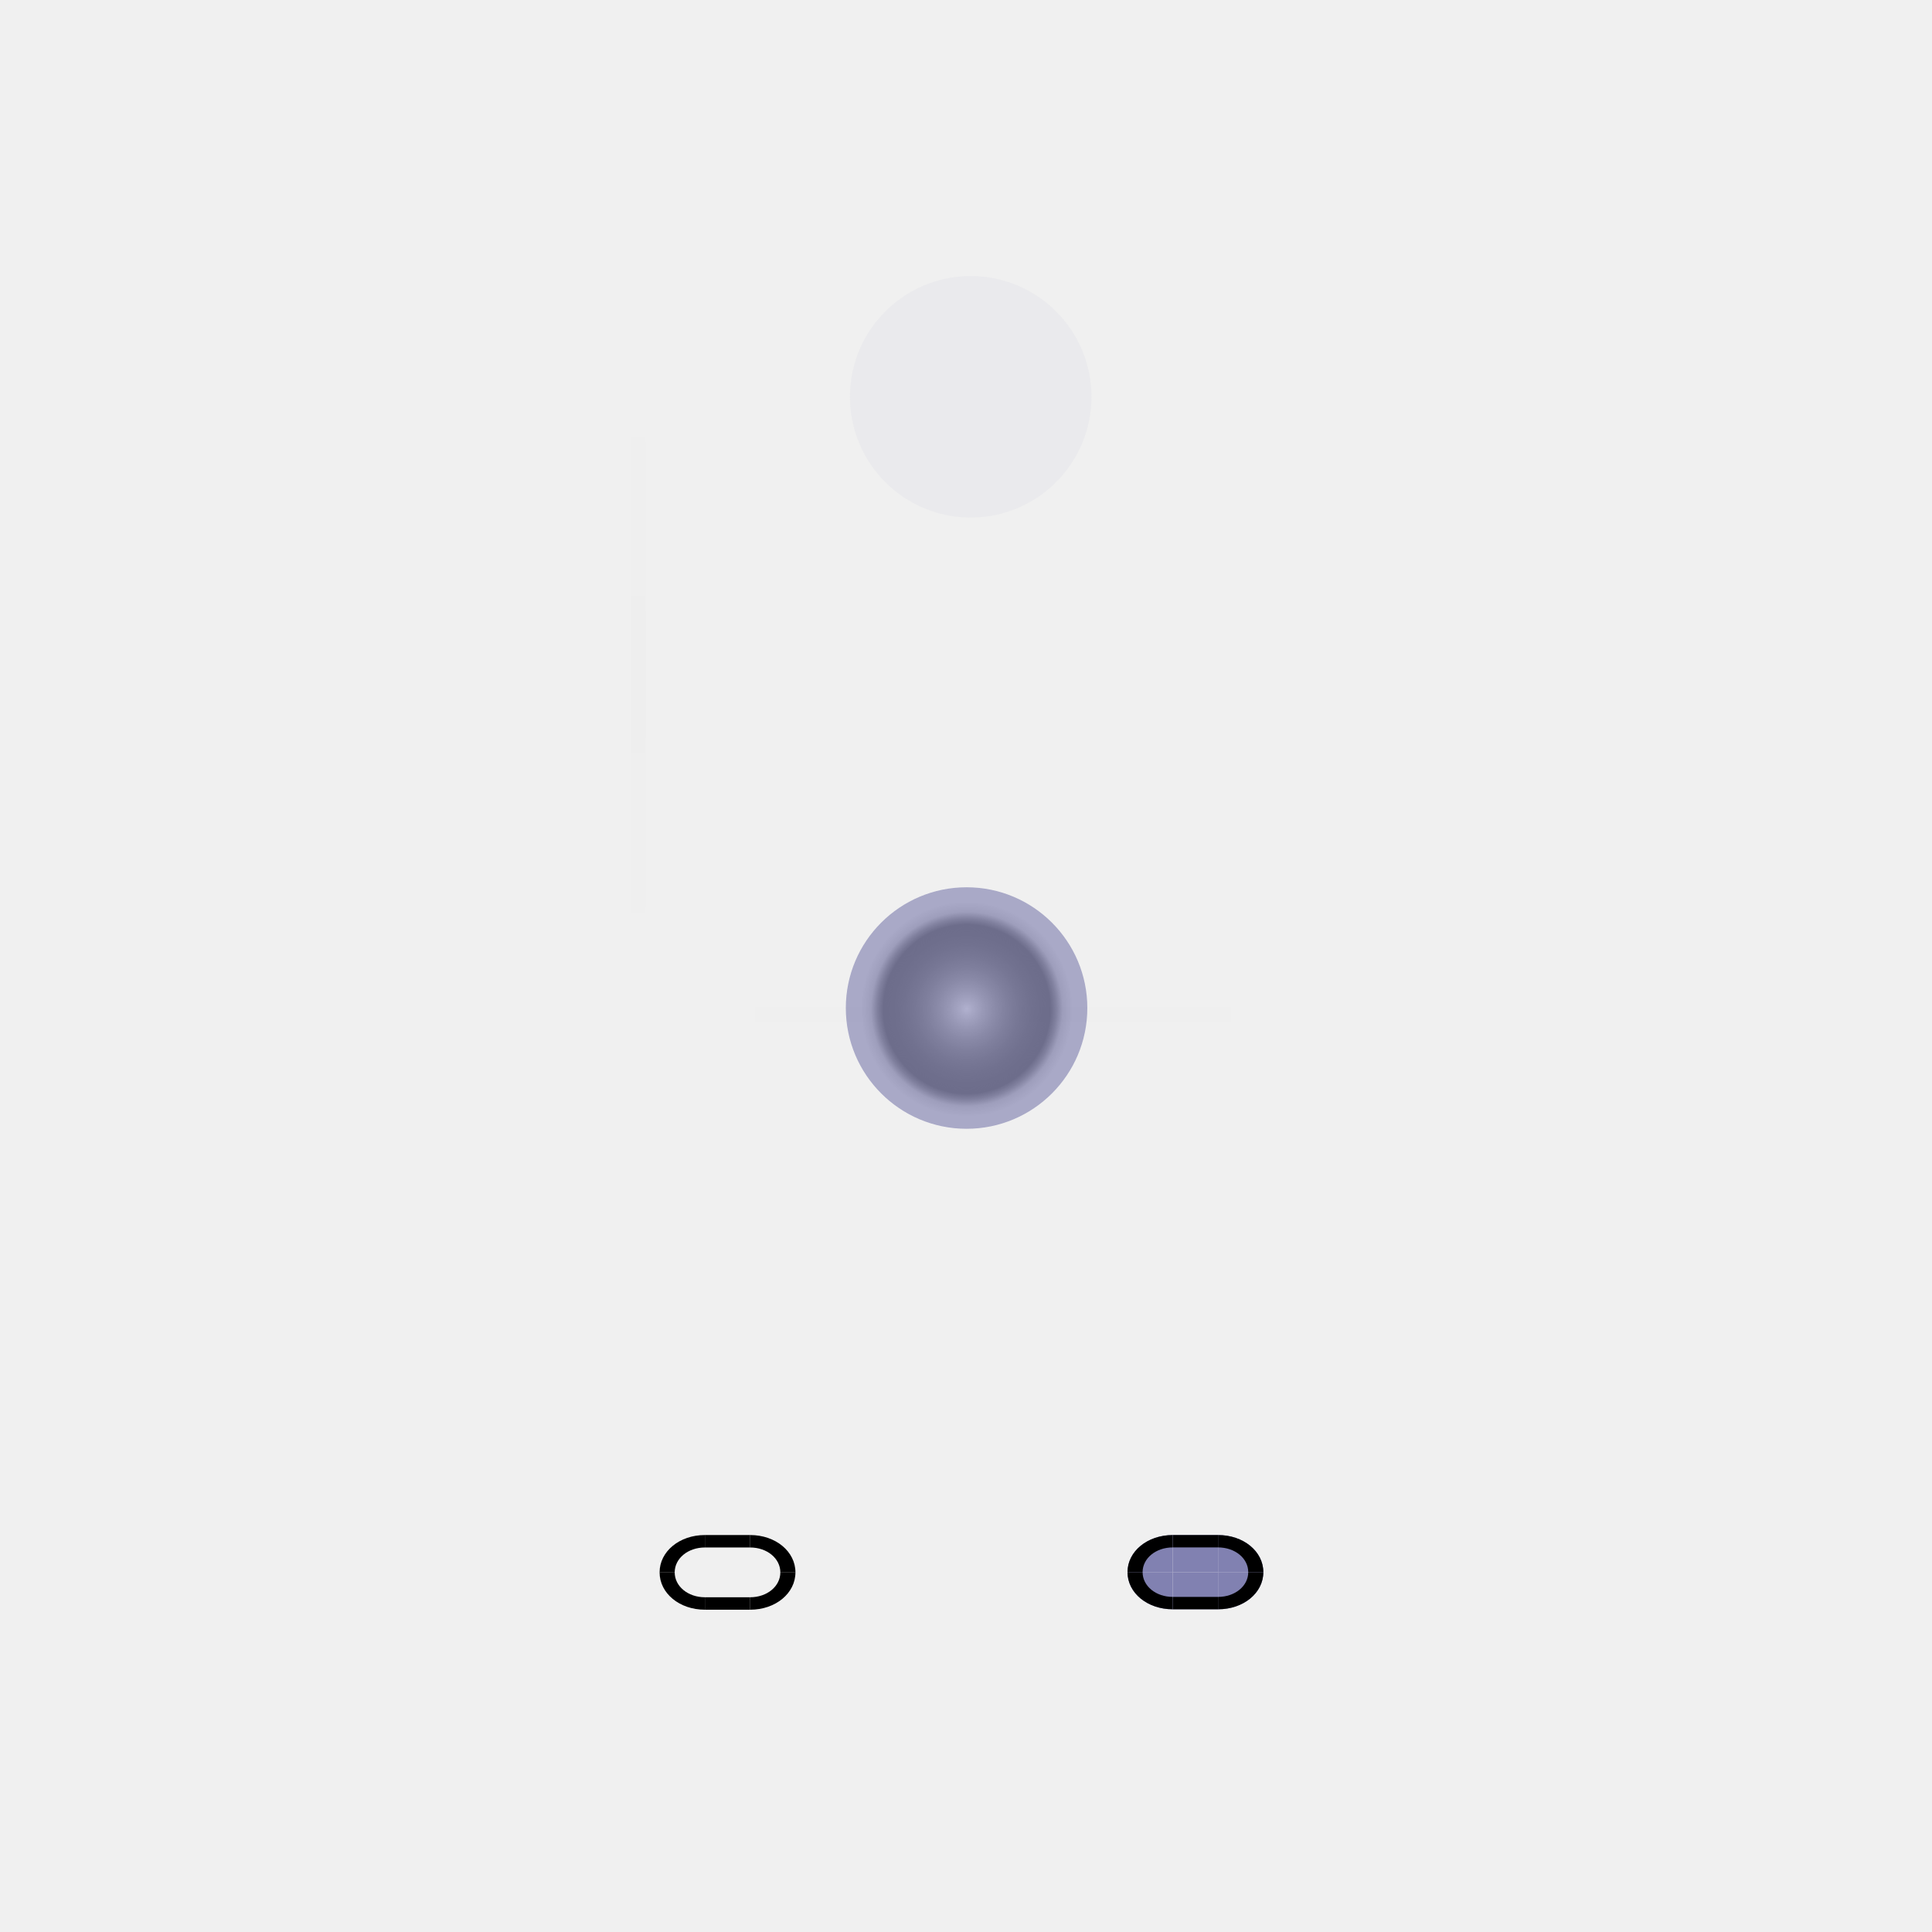
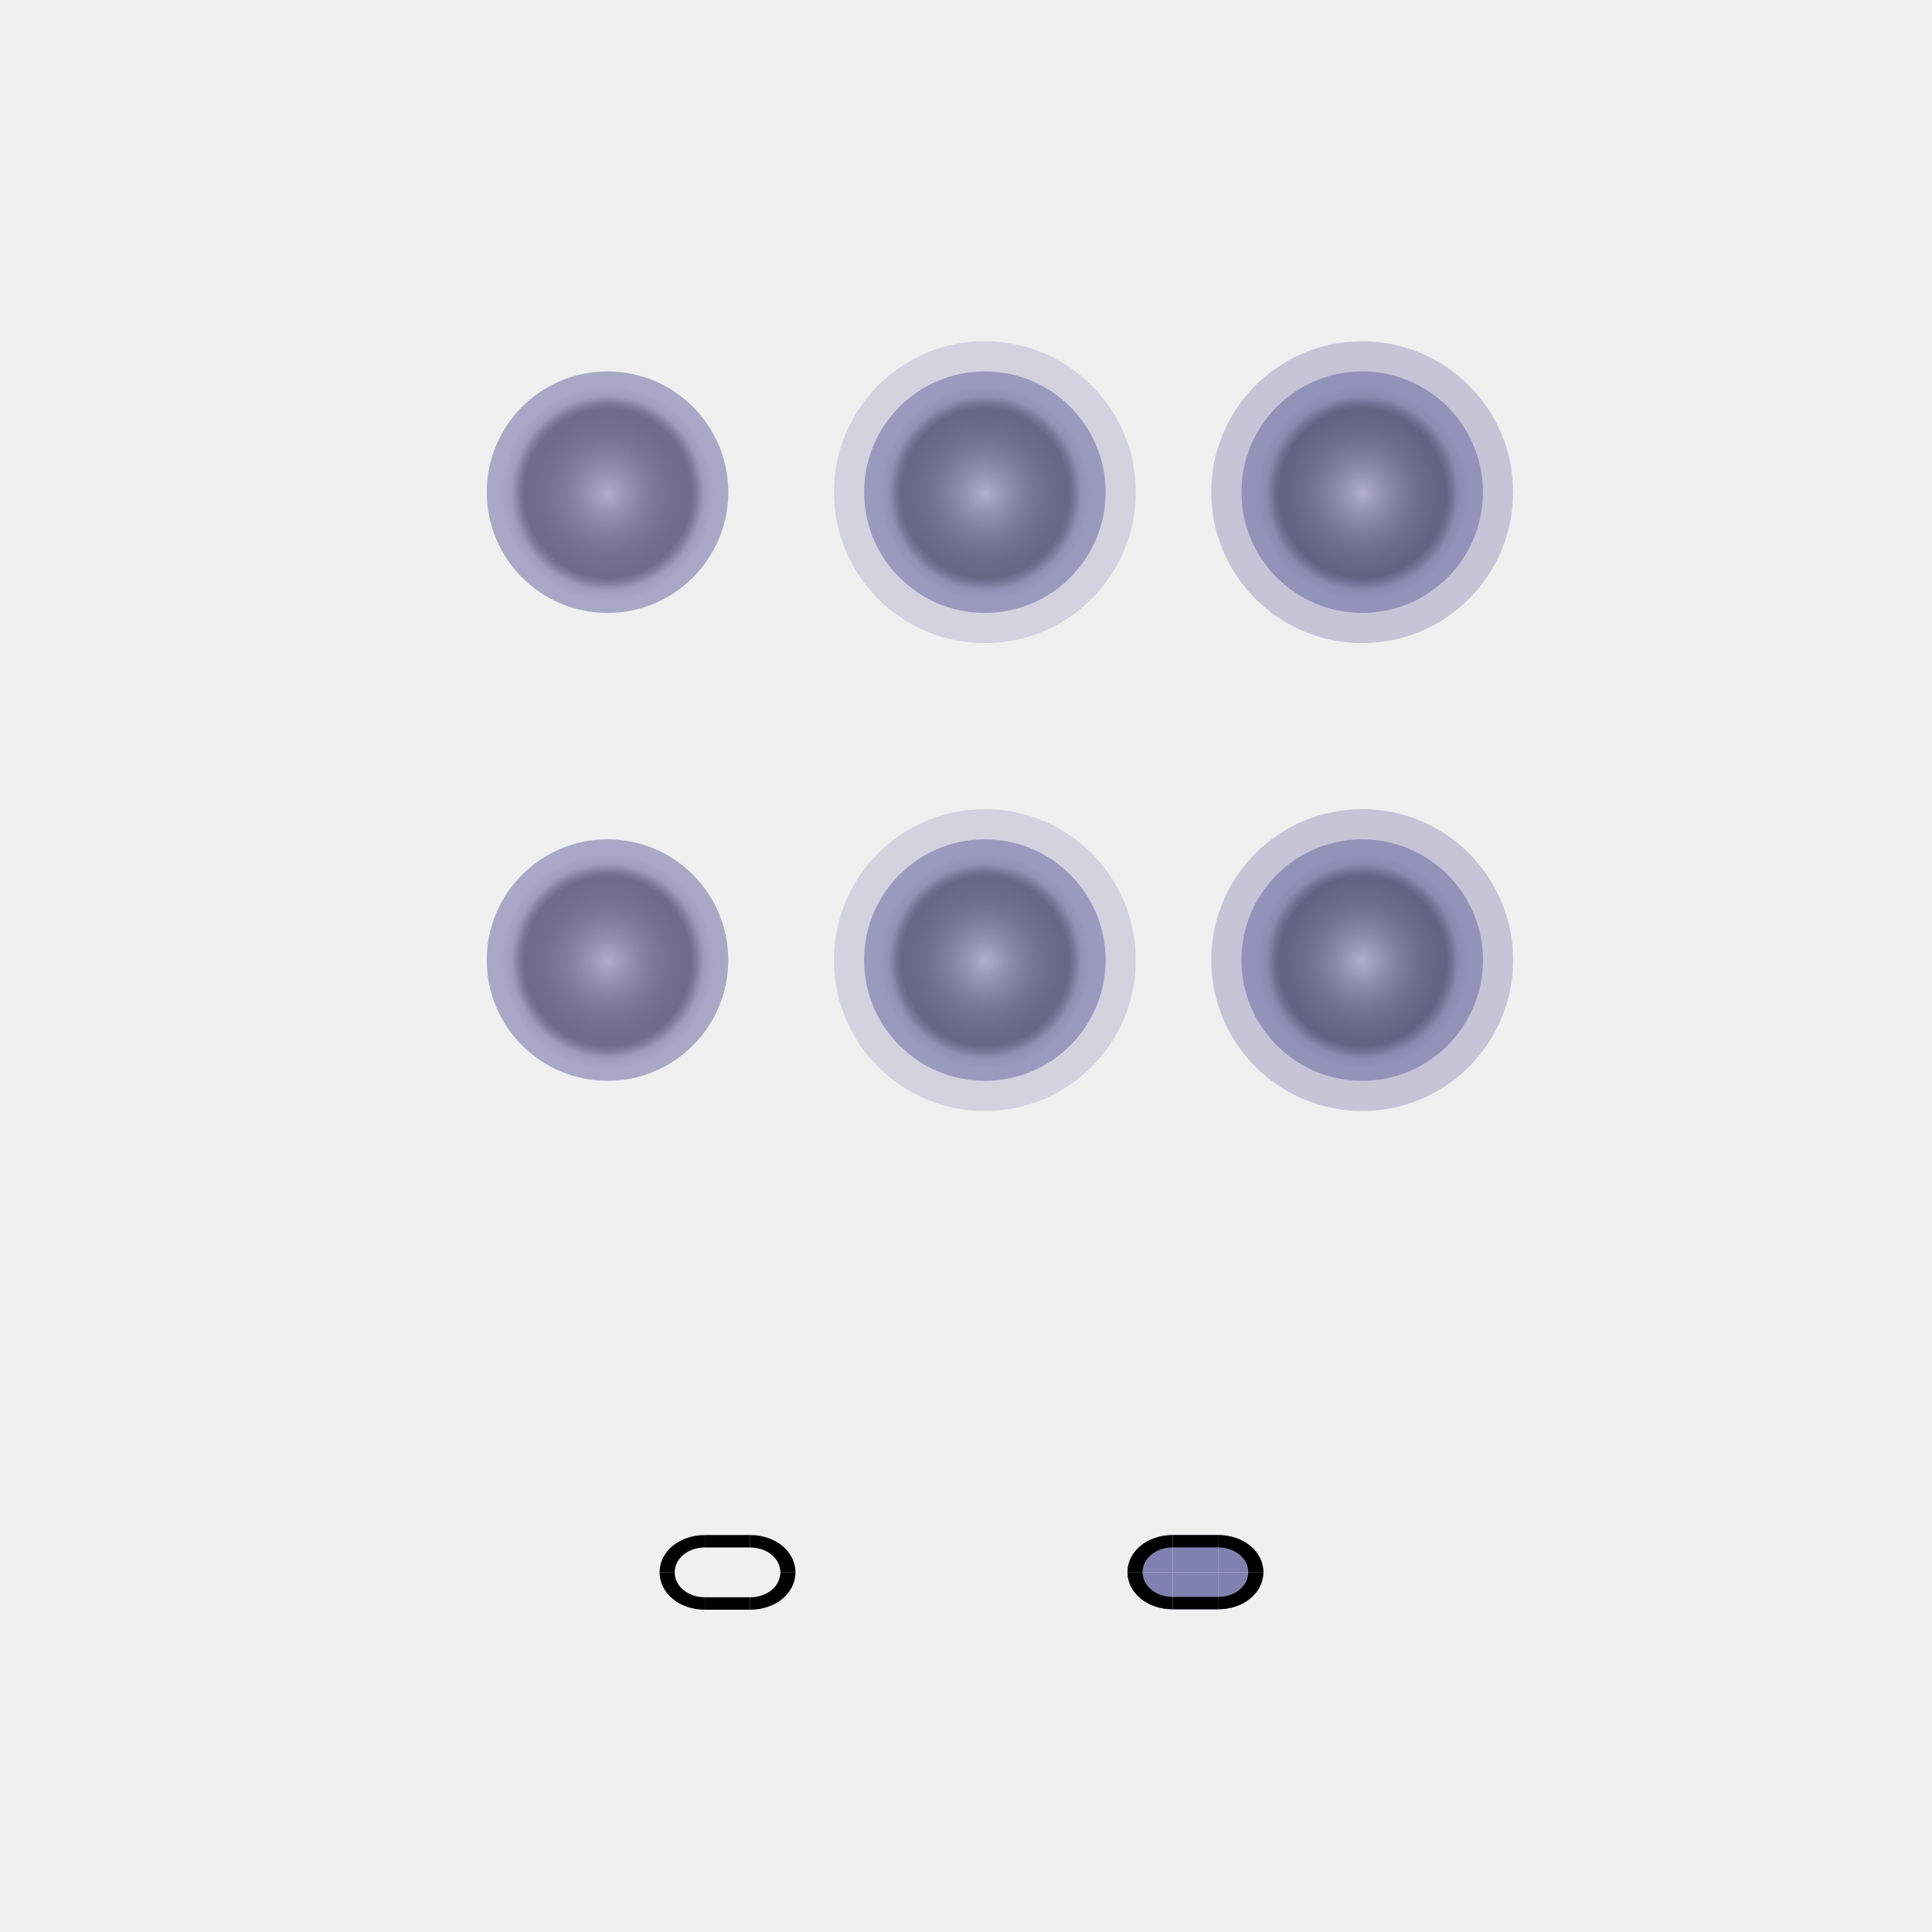
<svg xmlns="http://www.w3.org/2000/svg" xmlns:xlink="http://www.w3.org/1999/xlink" width="128" height="128" id="svg2" version="1.0">
  <defs id="defs4">
    <linearGradient id="linearGradient996">
      <stop id="stop986" offset="0" style="stop-color:#00ff00;stop-opacity:1" />
      <stop style="stop-color:#000000;stop-opacity:0.498;" offset="0.789" id="stop988" />
      <stop id="stop990" offset="0.845" style="stop-color:#000000;stop-opacity:0.333;" />
      <stop style="stop-color:#000000;stop-opacity:0.088;" offset="0.908" id="stop992" />
      <stop id="stop994" offset="1" style="stop-color:#000000;stop-opacity:0;" />
    </linearGradient>
    <linearGradient id="linearGradient984">
      <stop id="stop974" offset="0" style="stop-color:#ffffff;stop-opacity:1" />
      <stop style="stop-color:#000000;stop-opacity:0.498;" offset="0.789" id="stop976" />
      <stop id="stop978" offset="0.845" style="stop-color:#000000;stop-opacity:0.333;" />
      <stop style="stop-color:#000000;stop-opacity:0.088;" offset="0.908" id="stop980" />
      <stop id="stop982" offset="1" style="stop-color:#000000;stop-opacity:0;" />
    </linearGradient>
    <linearGradient id="linearGradient3610">
      <stop style="stop-color:#000000;stop-opacity:1;" offset="0" id="stop3612" />
      <stop id="stop3618" offset="0.789" style="stop-color:#000000;stop-opacity:0.498;" />
      <stop style="stop-color:#000000;stop-opacity:0.333;" offset="0.845" id="stop3620" />
      <stop id="stop3622" offset="0.908" style="stop-color:#000000;stop-opacity:0.088;" />
      <stop style="stop-color:#000000;stop-opacity:0;" offset="1" id="stop3614" />
    </linearGradient>
    <linearGradient id="linearGradient4213">
      <stop id="stop4215" offset="0" style="stop-color:#000000;stop-opacity:1;" />
      <stop id="stop4217" offset="1" style="stop-color:#000000;stop-opacity:0;" />
    </linearGradient>
    <linearGradient id="linearGradient3272">
      <stop style="stop-color:white;stop-opacity:1;" offset="0" id="stop3274" />
      <stop style="stop-color:white;stop-opacity:0;" offset="1" id="stop3276" />
    </linearGradient>
-     <radialGradient xlink:href="#linearGradient4213" id="radialGradient2704" gradientUnits="userSpaceOnUse" gradientTransform="matrix(2.625,0,0,2.20752,-199,-173.9031)" cx="88" cy="93.5" fx="88" fy="93.5" r="8" />
-     <radialGradient xlink:href="#linearGradient4213" id="radialGradient2719" gradientUnits="userSpaceOnUse" gradientTransform="matrix(2.625,0,0,2.20752,-241,-197.9031)" cx="88" cy="93.5" fx="88" fy="93.5" r="8" />
    <radialGradient xlink:href="#linearGradient3610" id="radialGradient3638" gradientUnits="userSpaceOnUse" gradientTransform="matrix(-1.7184412e-7,0.8020833,-1,-1.4878279e-7,154,67.62103)" cx="48.317" cy="106" fx="48.317" fy="106" r="12" />
    <linearGradient xlink:href="#linearGradient3931" id="linearGradient3640" gradientUnits="userSpaceOnUse" x1="48" y1="93.5" x2="48" y2="116" />
    <linearGradient xlink:href="#linearGradient3272" id="linearGradient3229" gradientUnits="userSpaceOnUse" gradientTransform="matrix(0.6666667,0,0,0.8,24,-6.8)" x1="48" y1="96" x2="48" y2="118.5" />
    <linearGradient id="linearGradient3931">
      <stop style="stop-color:#fcfcfc;stop-opacity:1" offset="0" id="stop3933" />
      <stop id="stop3935" offset="0.625" style="stop-color:#fcfcfc;stop-opacity:1;" />
      <stop style="stop-color:#f1f1f1;stop-opacity:1" offset="1" id="stop3937" />
    </linearGradient>
-     <radialGradient xlink:href="#linearGradient984" id="radialGradient939" cx="69" cy="104.906" fx="69" fy="104.906" r="7" gradientTransform="matrix(1,0,0,1.013513,0,-1.417646)" gradientUnits="userSpaceOnUse" />
+     <radialGradient xlink:href="#linearGradient984" id="radialGradient939" cx="69" cy="104.906" fx="69" fy="104.906" r="7" gradientTransform="matrix(1,0,0,1.013513,-56.988,-63.25265)" gradientUnits="userSpaceOnUse" />
+     <radialGradient xlink:href="#linearGradient984" id="radialGradient939-6" cx="69" cy="104.906" fx="69" fy="104.906" r="7" gradientTransform="matrix(1,0,0,1.013513,-56.988,-94.25265)" gradientUnits="userSpaceOnUse" />
+     <radialGradient xlink:href="#linearGradient984" id="radialGradient939-2" cx="69" cy="104.906" fx="69" fy="104.906" r="7" gradientTransform="matrix(1,0,0,1.013513,-56.988,-94.25265)" gradientUnits="userSpaceOnUse" />
+     <radialGradient xlink:href="#linearGradient984" id="radialGradient939-61" cx="69" cy="104.906" fx="69" fy="104.906" r="7" gradientTransform="matrix(1,0,0,1.013513,-56.988,-94.25265)" gradientUnits="userSpaceOnUse" />
+     <radialGradient xlink:href="#linearGradient984" id="radialGradient939-5" cx="69" cy="104.906" fx="69" fy="104.906" r="7" gradientTransform="matrix(1,0,0,1.013513,-56.988,-94.25265)" gradientUnits="userSpaceOnUse" />
+     <radialGradient xlink:href="#linearGradient984" id="radialGradient939-9" cx="69" cy="104.906" fx="69" fy="104.906" r="7" gradientTransform="matrix(1,0,0,1.013513,-56.988,-94.25265)" gradientUnits="userSpaceOnUse" />
  </defs>
  <g id="layer1">
    <path class="ColorScheme-Text" id="groove-center" d="m 46.7,107.472 v 2.474 h 3 v -2.474 z" style="fill:none;fill-opacity:1;stroke-width:0.908" />
    <path class="ColorScheme-Text" style="fill:none;fill-opacity:1;stroke-width:0.908" d="m 43.7,107.472 v 2.474 h 3 v -2.474 z" id="groove-left" />
    <path class="ColorScheme-Text" style="fill:none;fill-opacity:1;stroke-width:0.908" d="m 49.7,107.472 v 2.474 h 3 v -2.474 z" id="groove-right" />
    <g id="groove-top" transform="matrix(1,0,0,0.8246002,-2.147756,51.61381)" style="fill:#3abacd;fill-opacity:1">
      <path id="path2423" d="m 48.848,60.74 v 3 h 3 v -3 z" style="opacity:1;fill:none;fill-opacity:1" class="ColorScheme-Text" />
      <path class="ColorScheme-Text" style="opacity:1;fill:#000000;fill-opacity:1;stroke-width:1" d="m 48.848,60.74 v 1 h 3 v -1 z" id="path2417" />
    </g>
    <g id="groove-bottom" transform="matrix(1,0,0,-0.8246002,-2.147756,156.7334)" style="fill:#3abacd;fill-opacity:1">
      <path class="ColorScheme-Text" style="opacity:1;fill:none;fill-opacity:1" d="m 48.848,60.74 v 3 h 3 v -3 z" id="path2425" />
      <path id="path2427" d="m 48.848,60.74 v 1 h 3 v -1 z" style="opacity:1;fill:#000000;fill-opacity:1;stroke-width:1" class="ColorScheme-Text" />
    </g>
    <g id="groove-topright" transform="matrix(1,0,0,0.8246002,-1.803118,55.35768)">
      <path class="ColorScheme-Text" id="path2431" d="m 54.503,59.2 c 0,-1.682 -1.318,-3 -3,-3 v 3 z" style="opacity:1;fill:none;fill-opacity:1" />
      <path id="path2440" d="m 51.503,56.2 v 1 c 1.121,0 2,0.879 2,2 h 1 c 0,-1.682 -1.318,-3 -3,-3 z" style="opacity:1;fill:#000000;fill-opacity:1" />
    </g>
    <g transform="matrix(1,0,0,-0.8246002,-1.803118,152.9896)" id="groove-bottomright">
      <path style="opacity:1;fill:none;fill-opacity:1" d="m 54.503,59.2 c 0,-1.682 -1.318,-3 -3,-3 v 3 z" id="path2442" class="ColorScheme-Text" />
      <path style="opacity:1;fill:#000000;fill-opacity:1" d="m 51.503,56.2 v 1 c 1.121,0 2,0.879 2,2 h 1 c 0,-1.682 -1.318,-3 -3,-3 z" id="path2444" />
    </g>
    <g transform="matrix(-1,0,0,0.8246002,98.20312,55.35768)" id="groove-topleft">
      <path style="opacity:1;fill:none;fill-opacity:1" d="m 54.503,59.2 c 0,-1.682 -1.318,-3 -3,-3 v 3 z" id="path2448" class="ColorScheme-Text" />
      <path style="opacity:1;fill:#000000;fill-opacity:1" d="m 51.503,56.2 v 1 c 1.121,0 2,0.879 2,2 h 1 c 0,-1.682 -1.318,-3 -3,-3 z" id="path2450" />
    </g>
    <g id="groove-bottomleft" transform="matrix(-1,0,0,-0.8246002,98.20312,152.9896)">
      <path class="ColorScheme-Text" id="path2454" d="m 54.503,59.2 c 0,-1.682 -1.318,-3 -3,-3 v 3 z" style="opacity:1;fill:none;fill-opacity:1" />
      <path id="path2456" d="m 51.503,56.2 v 1 c 1.121,0 2,0.879 2,2 h 1 c 0,-1.682 -1.318,-3 -3,-3 z" style="opacity:1;fill:#000000;fill-opacity:1" />
    </g>
    <g transform="translate(-1724,26.63781)" style="display:none" id="g2977" />
    <g transform="translate(-1724,26.63781)" style="display:inline" id="layer2" />
    <g style="display:none" id="g2424" transform="translate(705.061,-1453.242)" />
    <g style="display:inline" id="g2426" transform="translate(705.061,-1453.242)" />
    <g id="g3429" transform="translate(751.0388,-484.3789)" />
    <g id="g19758" transform="translate(2537.329,-100.9208)" />
    <g id="g3935" transform="translate(3642.155,-979.1902)" />
    <g id="g8459" transform="translate(1244.285,-994.5374)" />
    <g id="g28391" transform="translate(-106.5327,334.0743)" />
    <g id="g28393" transform="translate(998.2925,-544.1951)" />
    <g id="g28395" transform="translate(-1399.577,-559.5423)" />
    <g id="g6598" transform="translate(2039.967,326.0743)" />
    <g id="g6640" transform="translate(3144.793,-552.1951)" />
    <g id="g6716" transform="translate(746.9228,-567.5423)" />
    <g id="g6850" transform="matrix(1,0,0,-1,-424,787.0312)" style="opacity:0.459" />
    <text xml:space="preserve" style="font-style:normal;font-variant:normal;font-weight:bold;font-stretch:normal;line-height:0%;font-family:'Gill Sans';-inkscape-font-specification:'Bitstream Vera Sans Bold';text-align:justify;writing-mode:lr-tb;text-anchor:start;fill:#000000;fill-opacity:1;stroke:none;stroke-width:1px;stroke-linecap:butt;stroke-linejoin:miter;stroke-opacity:1" x="-200" y="284" id="text6990">
      <tspan id="tspan6992" x="-200" y="284" style="font-size:14px;line-height:1.25"> </tspan>
    </text>
    <text xml:space="preserve" style="font-style:normal;font-variant:normal;font-weight:bold;font-stretch:normal;line-height:0%;font-family:'Gill Sans';text-align:justify;writing-mode:lr-tb;text-anchor:start;fill:#000000;fill-opacity:1;stroke:none;stroke-width:1px;stroke-linecap:butt;stroke-linejoin:miter;stroke-opacity:1" x="-176.722" y="268.581" id="text2705">
      <tspan id="tspan2707" x="-176.722" y="268.581" style="font-size:14px;line-height:1.25"> </tspan>
    </text>
-     <g id="horizontal-slider-line" transform="translate(33.8,34.69981)">
-       <rect style="opacity:0.01;fill:url(#radialGradient2704);fill-opacity:1;fill-rule:nonzero;stroke:none;stroke-width:1;stroke-linecap:round;stroke-linejoin:round;stroke-miterlimit:4;stroke-dasharray:none;stroke-dashoffset:0;stroke-opacity:1" id="rect4223" width="42" height="1" x="11" y="32" />
-       <rect y="33" x="11" height="1" width="42" id="rect4209" style="opacity:0.01;fill:#ffffff;fill-opacity:1;fill-rule:nonzero;stroke:none;stroke-width:1;stroke-linecap:round;stroke-linejoin:round;stroke-miterlimit:4;stroke-dasharray:none;stroke-dashoffset:0;stroke-opacity:1" />
-       <rect style="opacity:0.01;fill:#ffffff;fill-opacity:1;fill-rule:nonzero;stroke:none;stroke-width:1;stroke-linecap:round;stroke-linejoin:round;stroke-miterlimit:4;stroke-dasharray:none;stroke-dashoffset:0;stroke-opacity:1" id="rect2706" width="42" height="1" x="11" y="31" />
-     </g>
-     <g id="vertical-slider-line" transform="translate(33.8,34.69981)" style="fill-rule:nonzero">
-       <rect transform="rotate(-90)" y="8" x="-31" height="1" width="42" id="rect4227" style="opacity:0.01;fill:url(#radialGradient2719);fill-opacity:1;fill-rule:nonzero;stroke:none;stroke-width:1;stroke-linecap:round;stroke-linejoin:round;stroke-miterlimit:4;stroke-dasharray:none;stroke-dashoffset:0;stroke-opacity:1" />
-       <rect transform="rotate(-90)" style="opacity:0.01;fill:#ffffff;fill-opacity:1;fill-rule:nonzero;stroke:none;stroke-width:1;stroke-linecap:round;stroke-linejoin:round;stroke-miterlimit:4;stroke-dasharray:none;stroke-dashoffset:0;stroke-opacity:1" id="rect4229" width="42" height="1" x="-31" y="9" />
-       <rect y="7" x="-31" height="1" width="42" id="rect2721" style="opacity:0.01;fill:#ffffff;fill-opacity:1;fill-rule:nonzero;stroke:none;stroke-width:1;stroke-linecap:round;stroke-linejoin:round;stroke-miterlimit:4;stroke-dasharray:none;stroke-dashoffset:0;stroke-opacity:1" transform="rotate(-90)" />
-     </g>
-     <g transform="translate(-4.95,-38.05019)" id="horizontal-slider-handle">
-       <ellipse style="fill:url(#radialGradient939);fill-opacity:1;stroke:none;stroke-width:0.643" id="path3290" cx="69" cy="104.906" rx="7" ry="7.095" />
-       <circle transform="rotate(-90)" id="path3292" style="opacity:0.5;fill:#61619e;fill-opacity:1;stroke:none;stroke-width:0.73" cx="-104.835" cy="68.988" r="8" />
-     </g>
-     <circle transform="rotate(-90)" id="path3292-6" style="opacity:0.05;fill:#7171a8;fill-opacity:1;stroke:none;stroke-width:0.73" cx="-26.289" cy="64.312" r="8" />
    <path style="fill:none;fill-opacity:1;stroke-width:0.906" d="m 77.7,107.44 v 2.46 h 3 v -2.46 z" id="groove-highlight-center" class="ColorScheme-Text" />
    <path id="groove-highlight-left" d="m 74.7,107.44 v 2.46 h 3 v -2.46 z" style="fill:none;fill-opacity:1;stroke-width:0.906" class="ColorScheme-Text" />
    <path id="groove-highlight-right" d="m 80.7,107.44 v 2.46 h 3 v -2.46 z" style="fill:none;fill-opacity:1;stroke-width:0.906" class="ColorScheme-Text" />
    <g style="fill:#3abacd;fill-opacity:1" transform="matrix(1,0,0,0.82,28.85224,51.89323)" id="groove-highlight-top">
      <path class="ColorScheme-Text" style="opacity:1;fill:#8181b1;fill-opacity:1" d="m 48.848,60.74 v 3 h 3 v -3 z" id="path908" />
      <path id="path910" d="m 48.848,60.74 v 1 h 3 v -1 z" style="opacity:1;fill:#000000;fill-opacity:1;stroke-width:1" class="ColorScheme-Text" />
    </g>
    <g style="fill:#3abacd;fill-opacity:1" transform="matrix(1,0,0,-0.82,28.85224,156.4264)" id="groove-highlight-bottom">
      <path id="path914" d="m 48.848,60.74 v 3 h 3 v -3 z" style="opacity:1;fill:#8181b1;fill-opacity:1" class="ColorScheme-Text" />
      <path class="ColorScheme-Text" style="opacity:1;fill:#000000;fill-opacity:1;stroke-width:1" d="m 48.848,60.74 v 1 h 3 v -1 z" id="path916" />
    </g>
    <g transform="matrix(1,0,0,0.82,29.19688,55.6162)" id="groove-highlight-topright">
      <path style="opacity:1;fill:#8181b1;fill-opacity:1" d="m 54.503,59.2 c 0,-1.682 -1.318,-3 -3,-3 v 3 z" id="path920" class="ColorScheme-Text" />
      <path style="opacity:1;fill:#000000;fill-opacity:1" d="m 51.503,56.2 v 1 c 1.121,0 2,0.879 2,2 h 1 c 0,-1.682 -1.318,-3 -3,-3 z" id="path922" />
    </g>
    <g id="groove-highlight-bottomright" transform="matrix(1,0,0,-0.82,29.19688,152.7034)">
      <path class="ColorScheme-Text" id="path926" d="m 54.503,59.2 c 0,-1.682 -1.318,-3 -3,-3 v 3 z" style="opacity:1;fill:#8181b1;fill-opacity:1" />
      <path id="path928" d="m 51.503,56.2 v 1 c 1.121,0 2,0.879 2,2 h 1 c 0,-1.682 -1.318,-3 -3,-3 z" style="opacity:1;fill:#000000;fill-opacity:1" />
    </g>
    <g id="groove-highlight-topleft" transform="matrix(-1,0,0,0.82,129.2031,55.6162)">
      <path class="ColorScheme-Text" id="path932" d="m 54.503,59.2 c 0,-1.682 -1.318,-3 -3,-3 v 3 z" style="opacity:1;fill:#8181b1;fill-opacity:1" />
      <path id="path934" d="m 51.503,56.2 v 1 c 1.121,0 2,0.879 2,2 h 1 c 0,-1.682 -1.318,-3 -3,-3 z" style="opacity:1;fill:#000000;fill-opacity:1" />
    </g>
    <g transform="matrix(-1,0,0,-0.82,129.2031,152.7034)" id="groove-highlight-bottomleft">
      <path style="opacity:1;fill:#8181b1;fill-opacity:1" d="m 54.503,59.2 c 0,-1.682 -1.318,-3 -3,-3 v 3 z" id="path938" class="ColorScheme-Text" />
      <path style="opacity:1;fill:#000000;fill-opacity:1" d="m 51.503,56.2 v 1 c 1.121,0 2,0.879 2,2 h 1 c 0,-1.682 -1.318,-3 -3,-3 z" id="path940" />
    </g>
+     <g id="horizontal-slider-handle" transform="translate(28.24918,20.60711)">
+       <rect x="0" y="31" width="24" height="24" opacity="0" id="rect2" style="stroke-width:0.688" />
+       <ellipse style="fill:url(#radialGradient939);fill-opacity:1;stroke:none;stroke-width:0.643" id="path3290" cx="12.012" cy="43.071" rx="7" ry="7.095" />
+       <circle transform="rotate(-90)" id="path3292" style="opacity:0.5;fill:#61619e;fill-opacity:1;stroke:none;stroke-width:0.73" cx="-43" cy="12" r="8" />
+     </g>
+     <g id="horizontal-slider-hover" transform="translate(53.24918,51.60711)">
+       <g id="g2094">
+         <rect x="0" y="0" width="24" height="24" opacity="0" id="rect7" style="stroke-width:0.688" />
+         <circle cx="12" cy="12" r="10" fill="#4bc8ff" opacity="0.2" id="circle9" style="fill:#61619e;fill-opacity:1;stroke-width:0.573" />
+         <ellipse style="fill:url(#radialGradient939-6);fill-opacity:1;stroke:none;stroke-width:0.643" id="path3290-9" cx="12.012" cy="12.071" rx="7" ry="7.095" />
+         <circle transform="rotate(-90)" id="path3292-1" style="opacity:0.5;fill:#61619e;fill-opacity:1;stroke:none;stroke-width:0.73" cx="-12" cy="12" r="8" />
+       </g>
+     </g>
+     <g id="horizontal-slider-focus" transform="translate(78.24918,51.60711)">
+       <rect x="0" y="0" width="24" height="24" opacity="0" id="rect14" style="stroke-width:0.688" />
+       <circle cx="12" cy="12" r="10" fill="#4bc8ff" opacity="0.3" id="circle16" style="fill:#61619e;fill-opacity:1;stroke-width:0.573" />
+       <ellipse style="fill:url(#radialGradient939-2);fill-opacity:1;stroke:none;stroke-width:0.643" id="path3290-6" cx="12.012" cy="12.071" rx="7" ry="7.095" />
+       <circle transform="rotate(-90)" id="path3292-2" style="opacity:0.5;fill:#61619e;fill-opacity:1;stroke:none;stroke-width:0.73" cx="-12" cy="12" r="8" />
+     </g>
+     <g id="g3099" transform="translate(28.24918,20.60711)">
+       <rect x="0" y="0" width="24" height="24" opacity="0" id="rect21" style="stroke-width:0.688" />
+       <ellipse style="fill:url(#radialGradient939-61);fill-opacity:1;stroke:none;stroke-width:0.643" id="path3290-3" cx="12.012" cy="12.071" rx="7" ry="7.095" />
+       <circle transform="rotate(-90)" id="path3292-7" style="opacity:0.5;fill:#61619e;fill-opacity:1;stroke:none;stroke-width:0.73" cx="-12" cy="12" r="8" />
+     </g>
+     <g id="vertical-slider-hover" transform="translate(53.24918,20.60711)">
+       <rect x="0" y="0" width="24" height="24" opacity="0" id="rect26" style="stroke-width:0.688" />
+       <circle cx="12" cy="12" r="10" fill="#4bc8ff" opacity="0.2" id="circle28" style="fill:#61619e;fill-opacity:1;stroke-width:0.573" />
+       <ellipse style="fill:url(#radialGradient939-5);fill-opacity:1;stroke:none;stroke-width:0.643" id="path3290-36" cx="12.012" cy="12.071" rx="7" ry="7.095" />
+       <circle transform="rotate(-90)" id="path3292-12" style="opacity:0.5;fill:#61619e;fill-opacity:1;stroke:none;stroke-width:0.73" cx="-12" cy="12" r="8" />
+     </g>
+     <g id="vertical-slider-focus" transform="translate(78.24918,20.60711)">
+       <rect x="0" y="0" width="24" height="24" opacity="0" id="rect33" style="stroke-width:0.688" />
+       <circle cx="12" cy="12" r="10" fill="#4bc8ff" opacity="0.3" id="circle35" style="fill:#61619e;fill-opacity:1;stroke-width:0.573" />
+       <ellipse style="fill:url(#radialGradient939-9);fill-opacity:1;stroke:none;stroke-width:0.643" id="path3290-4" cx="12.012" cy="12.071" rx="7" ry="7.095" />
+       <circle transform="rotate(-90)" id="path3292-5" style="opacity:0.5;fill:#61619e;fill-opacity:1;stroke:none;stroke-width:0.73" cx="-12" cy="12" r="8" />
+     </g>
  </g>
</svg>
